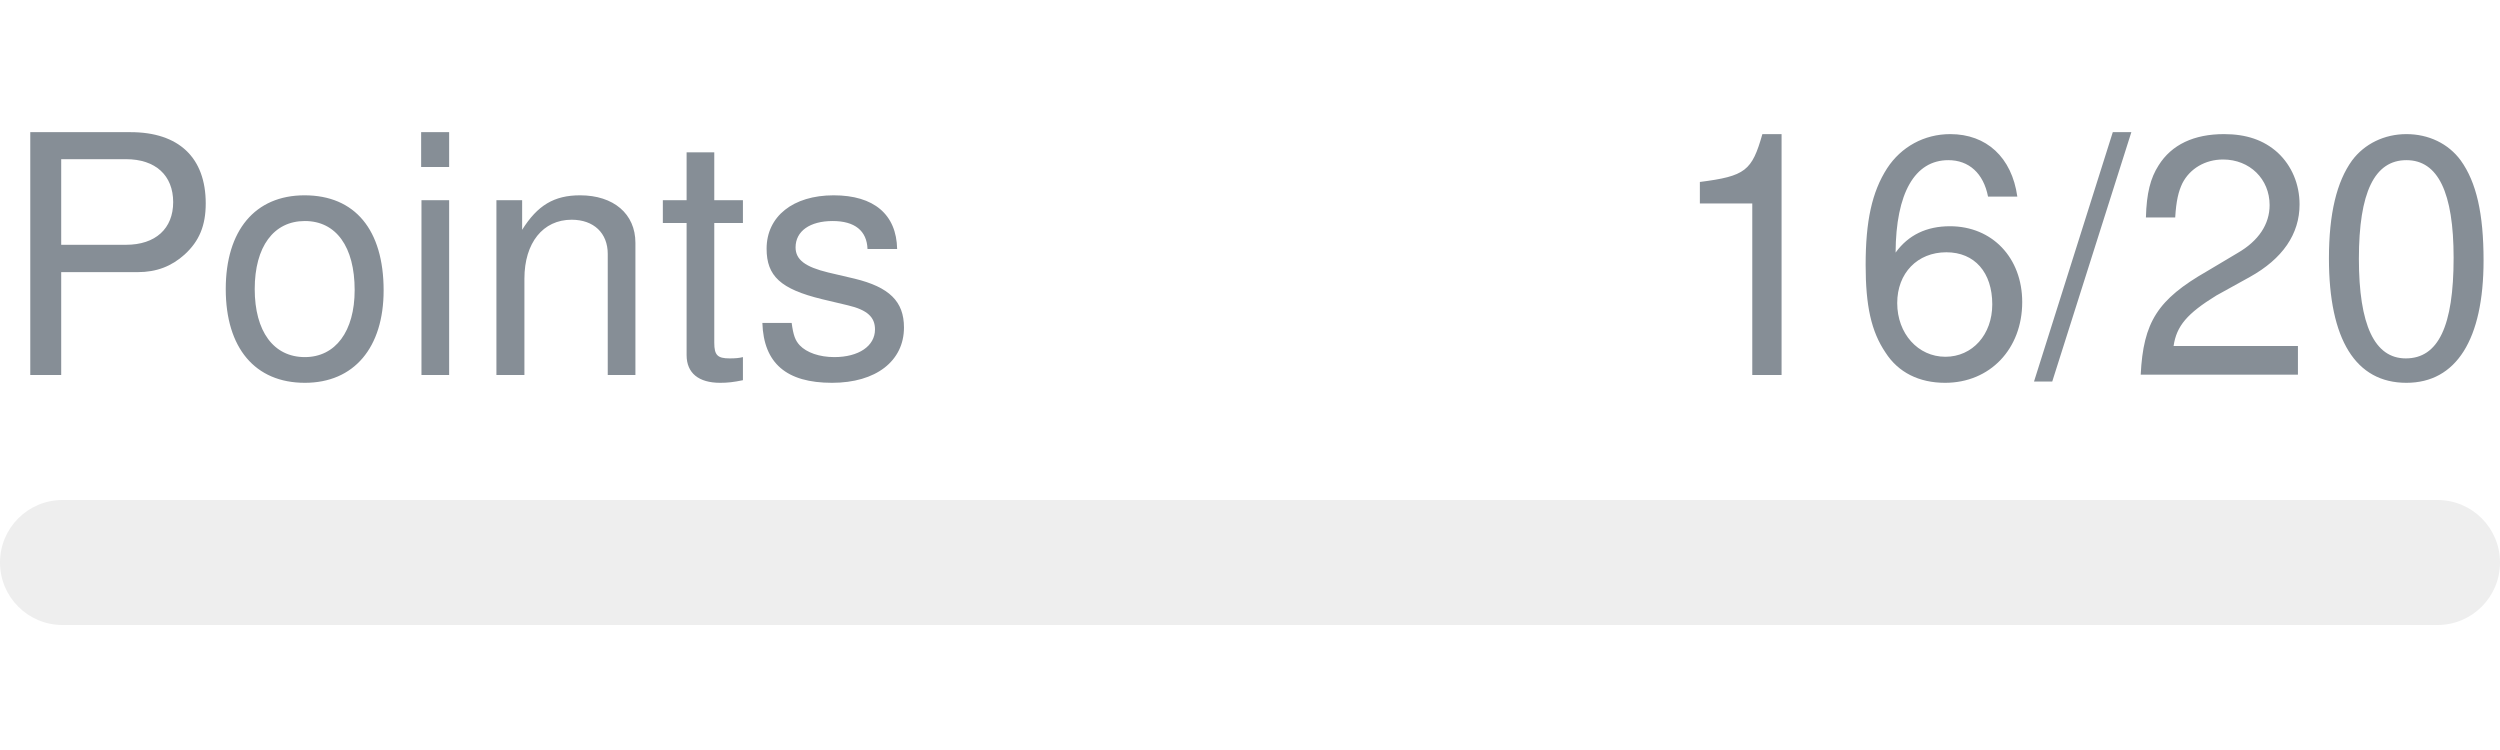
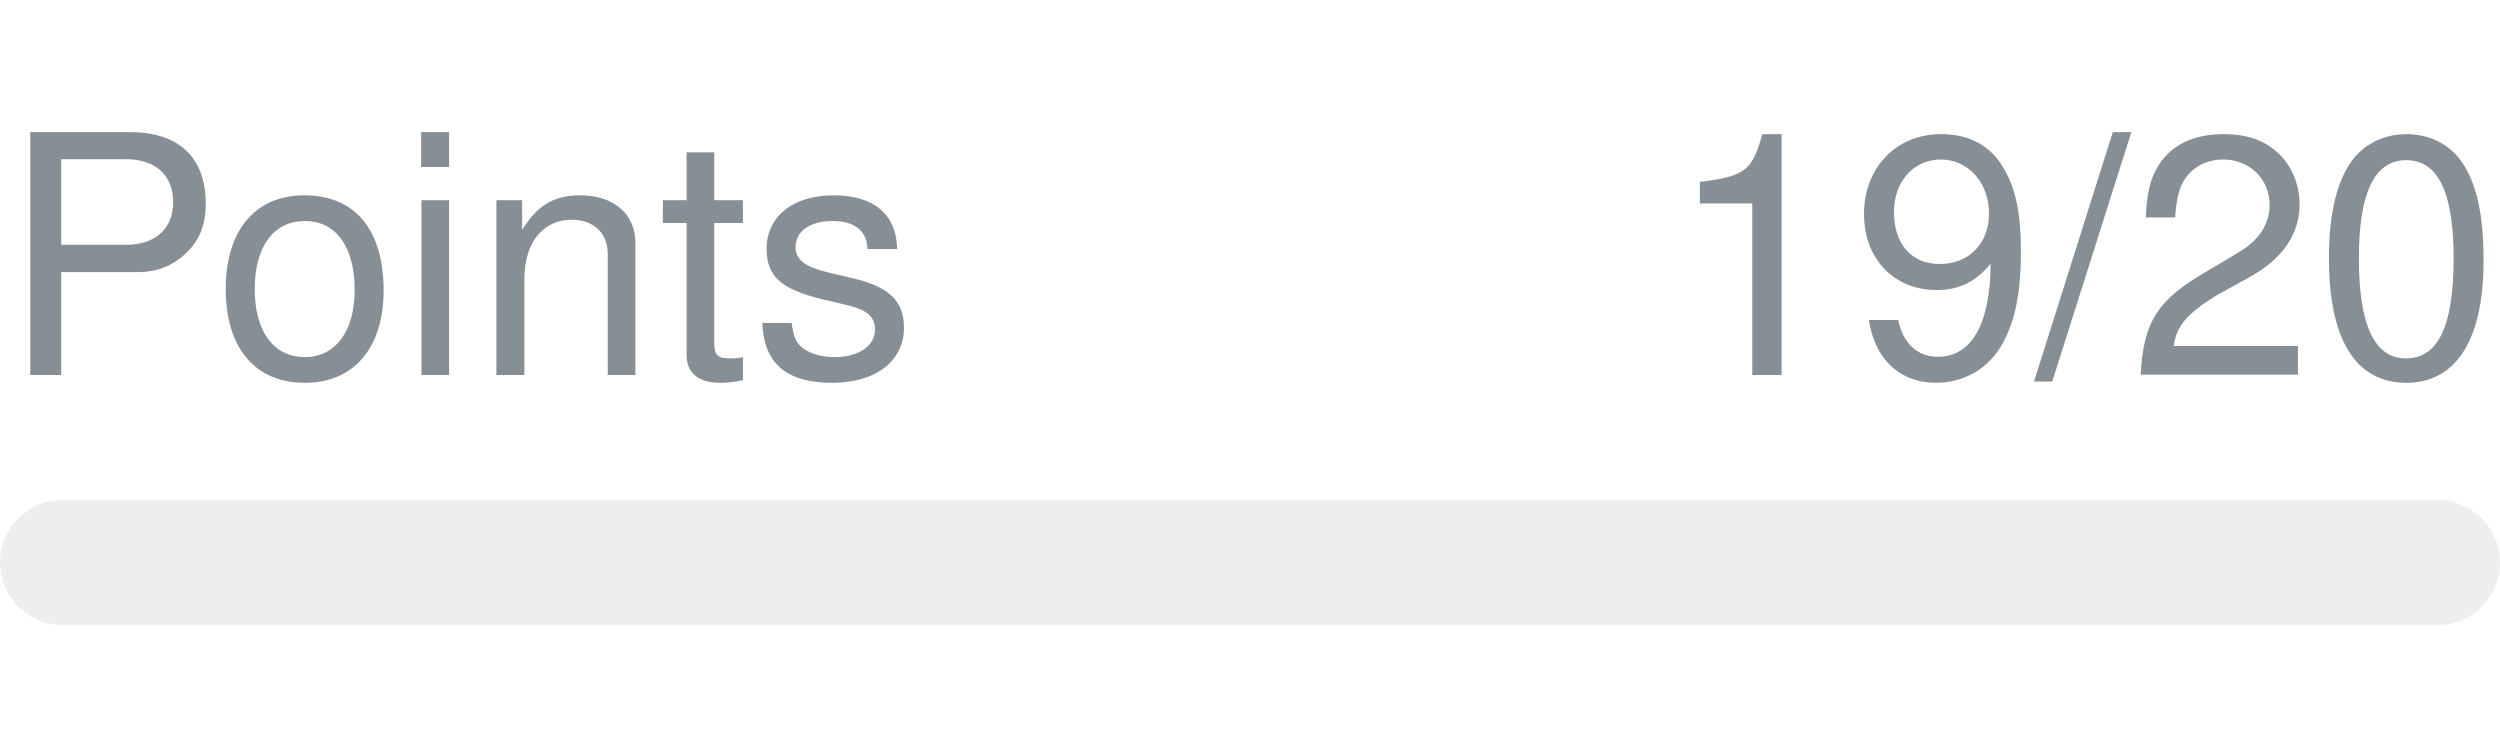
- <svg xmlns="http://www.w3.org/2000/svg" width="120px" height="36px" role="img" aria-label="Points: 16/20">
+ <svg xmlns="http://www.w3.org/2000/svg" width="120px" height="36px" role="img" aria-label="Points: 19/20">
  <svg y="6px" height="16px" font-size="16px" font-family="-apple-system, BlinkMacSystemFont, Segoe UI, Helvetica, Arial, sans-serif, Apple Color Emoji, Segoe UI Emoji" fill="#868E96">
    <text x="0" y="12">Points</text>
-     <text x="120" y="12" text-anchor="end">16/20</text>
+     <text x="120" y="12" text-anchor="end">19/20</text>
  </svg>
  <svg y="24" width="120px" height="6px">
    <rect rx="3" width="100%" height="100%" fill="#EEEEEE" />
    <rect rx="3" width="0%" height="100%" fill="#0170F0" transform="">
-       <animate attributeName="width" begin="0.5s" dur="600ms" from="0%" to="80%" repeatCount="1" fill="freeze" calcMode="spline" keyTimes="0; 1" keySplines="0.3, 0.61, 0.355, 1" />
+       <animate attributeName="width" begin="0.5s" dur="600ms" from="0%" to="95%" repeatCount="1" fill="freeze" calcMode="spline" keyTimes="0; 1" keySplines="0.3, 0.61, 0.355, 1" />
    </rect>
  </svg>
</svg>
